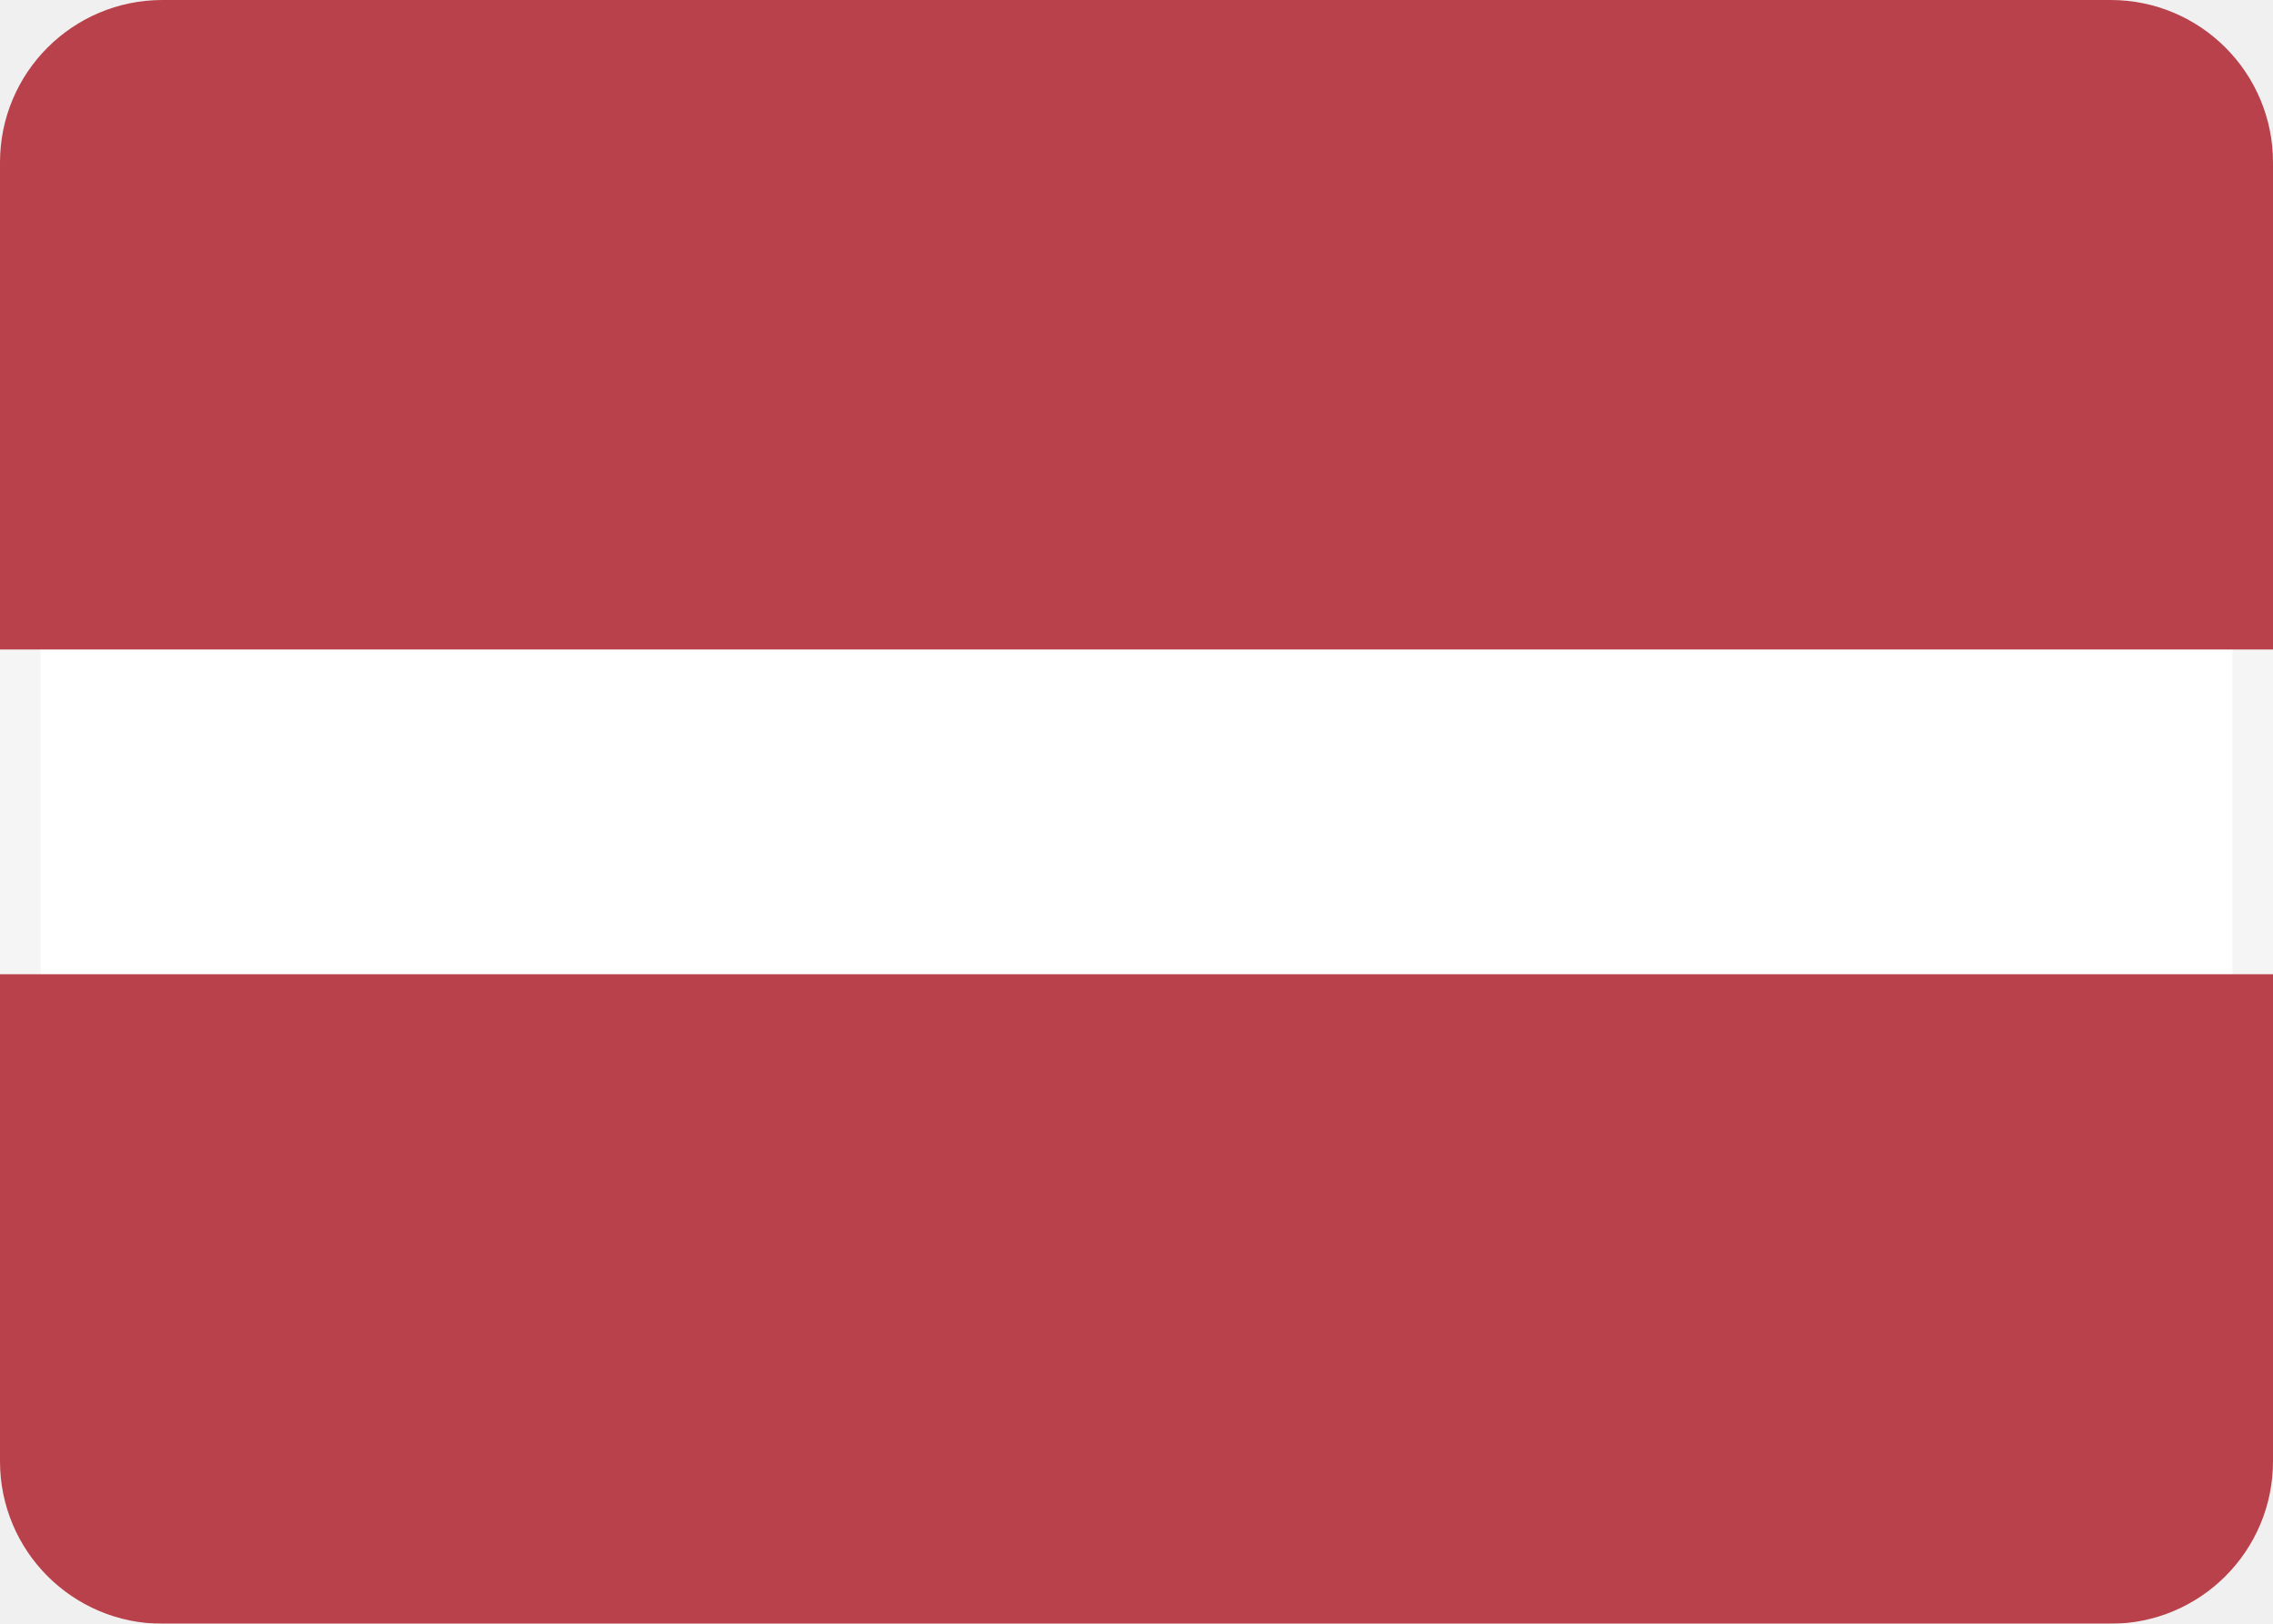
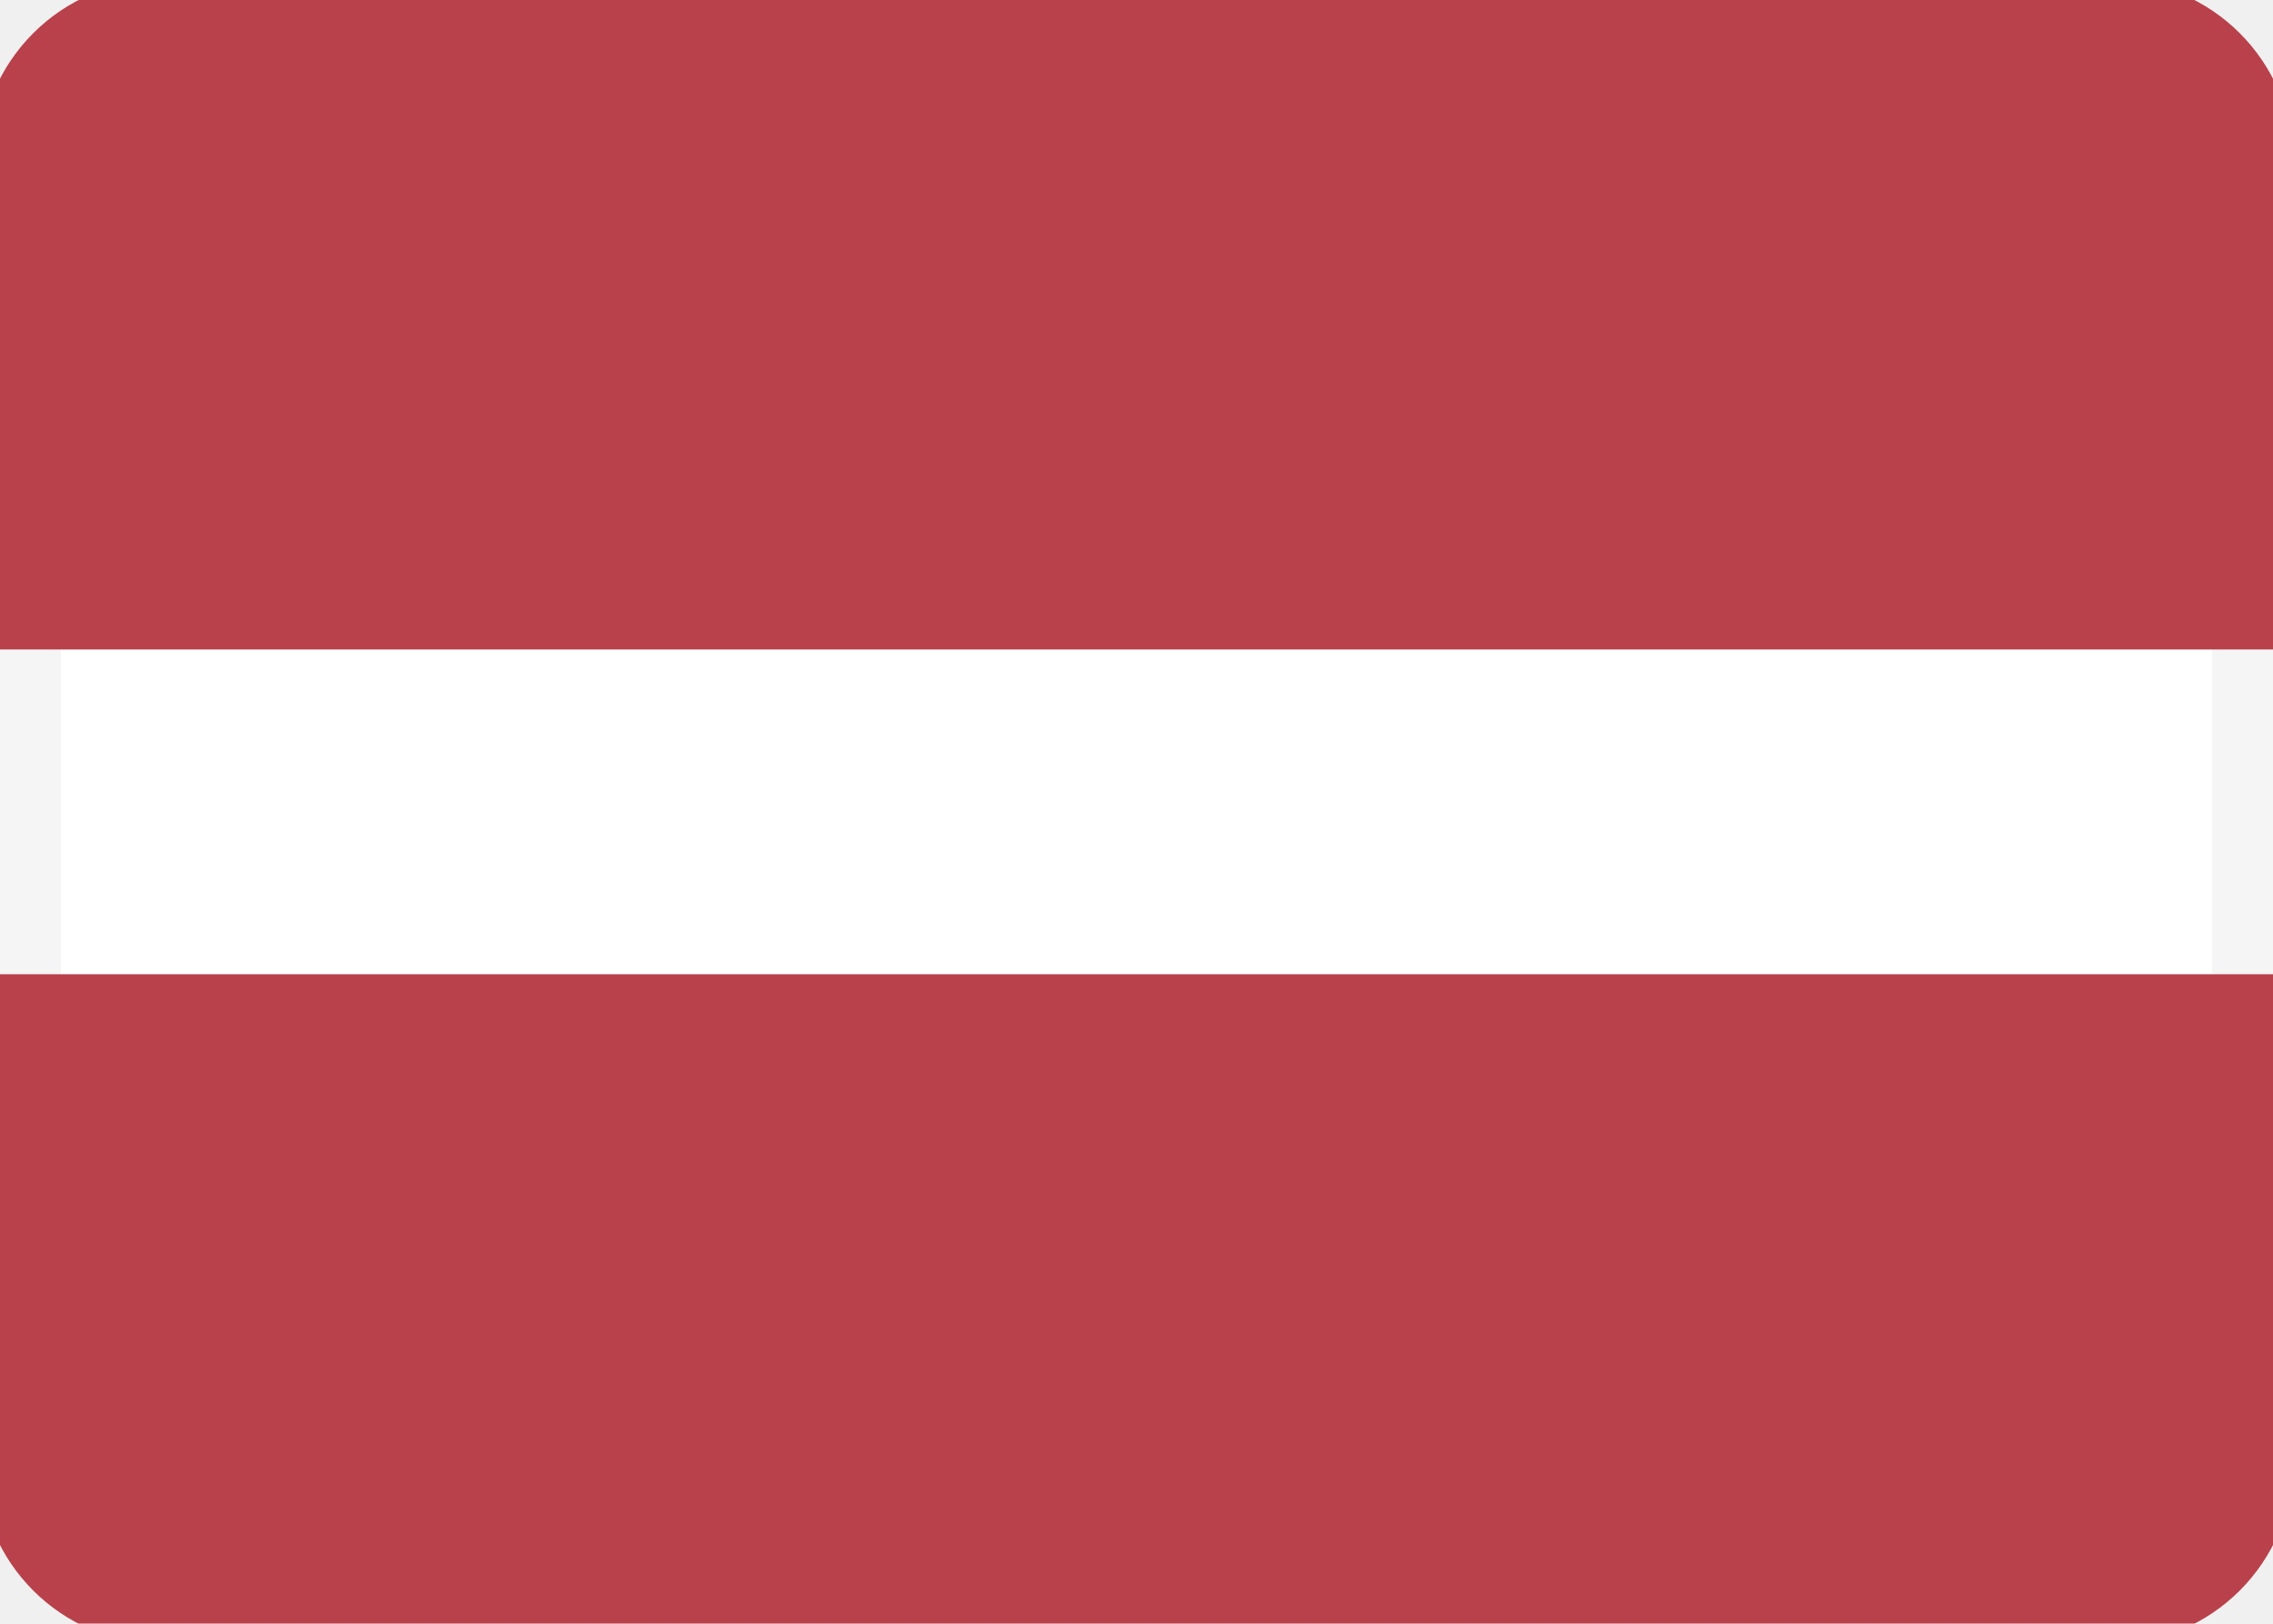
<svg xmlns="http://www.w3.org/2000/svg" width="28" height="20" viewBox="0 0 28 20" fill="none">
-   <rect x="0.25" y="0.25" width="27.5" height="19.5" rx="1.75" fill="white" stroke="#F5F5F5" stroke-width="0.5" />
+   <rect x="0.25" y="0.25" width="27.5" height="19.5" rx="1.75" fill="white" stroke="#F5F5F5" strokeWidth="0.5" />
  <mask id="mask0" style="mask-type:alpha" maskUnits="userSpaceOnUse" x="0" y="0" width="28" height="20">
-     <rect x="0.25" y="0.25" width="27.5" height="19.5" rx="1.75" fill="white" stroke="white" stroke-width="0.5" />
+     <rect x="0.25" y="0.25" width="27.5" height="19.5" rx="1.75" fill="white" stroke="white" strokeWidth="0.5" />
  </mask>
  <g mask="url(#mask0)">
    <path fill-rule="evenodd" clip-rule="evenodd" d="M0 8H28V0H0V8Z" fill="#B9414B" />
    <path fill-rule="evenodd" clip-rule="evenodd" d="M0 20H28V12H0V20Z" fill="#B9414B" />
  </g>
</svg>
